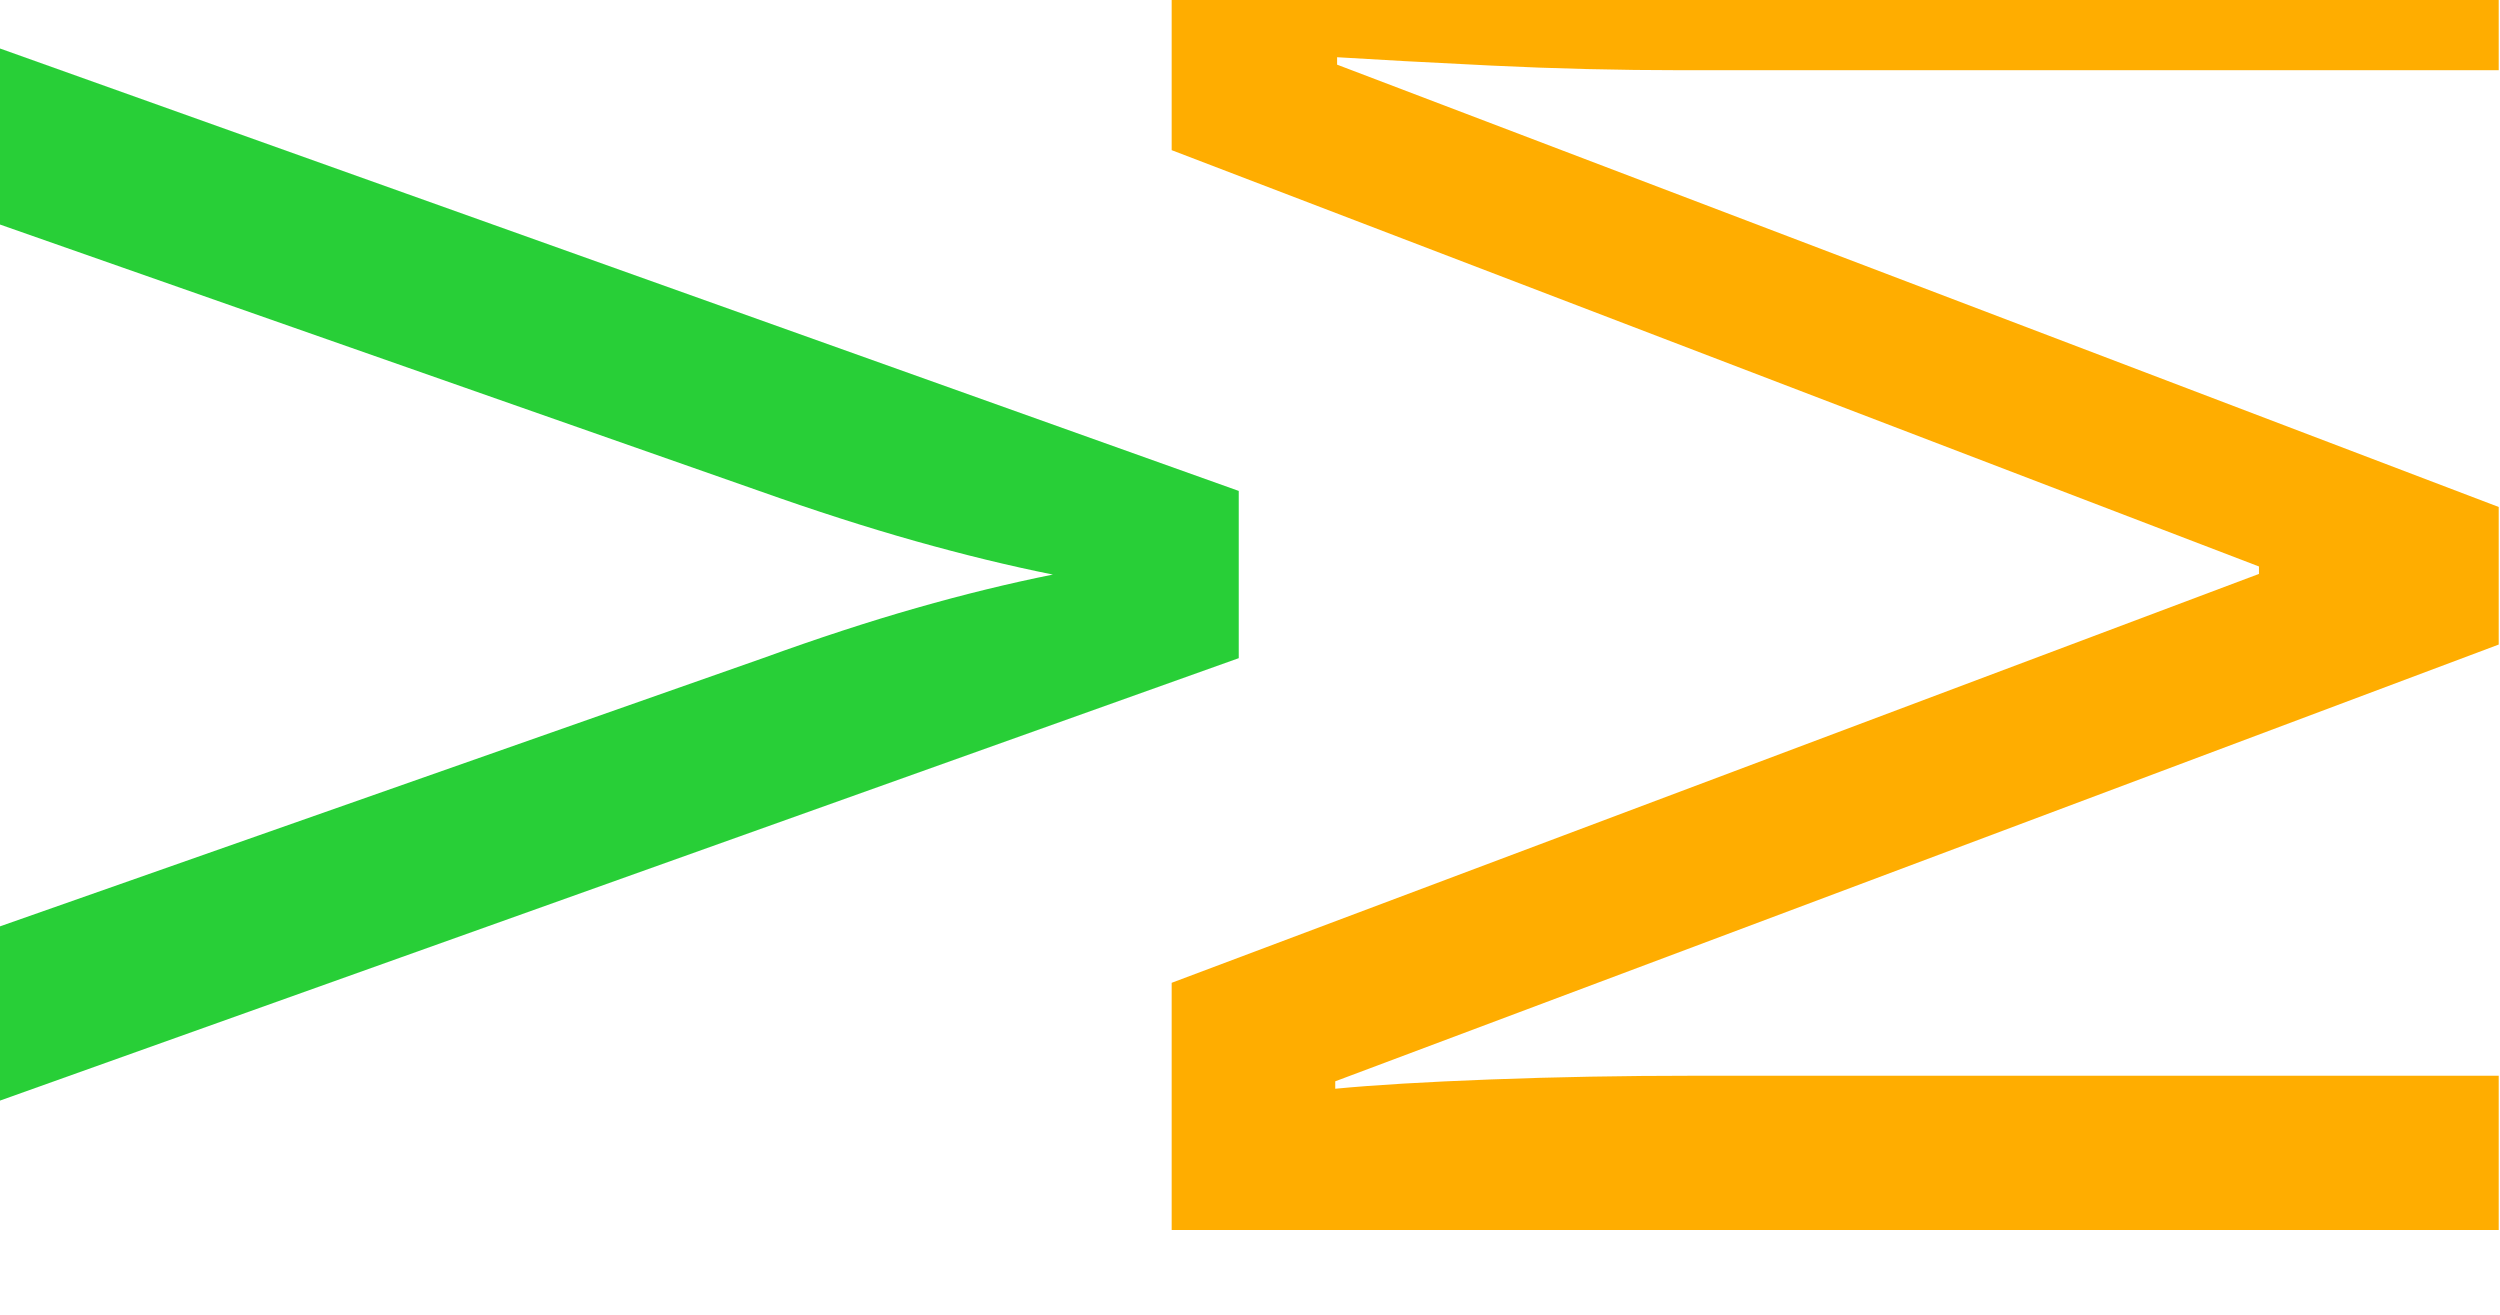
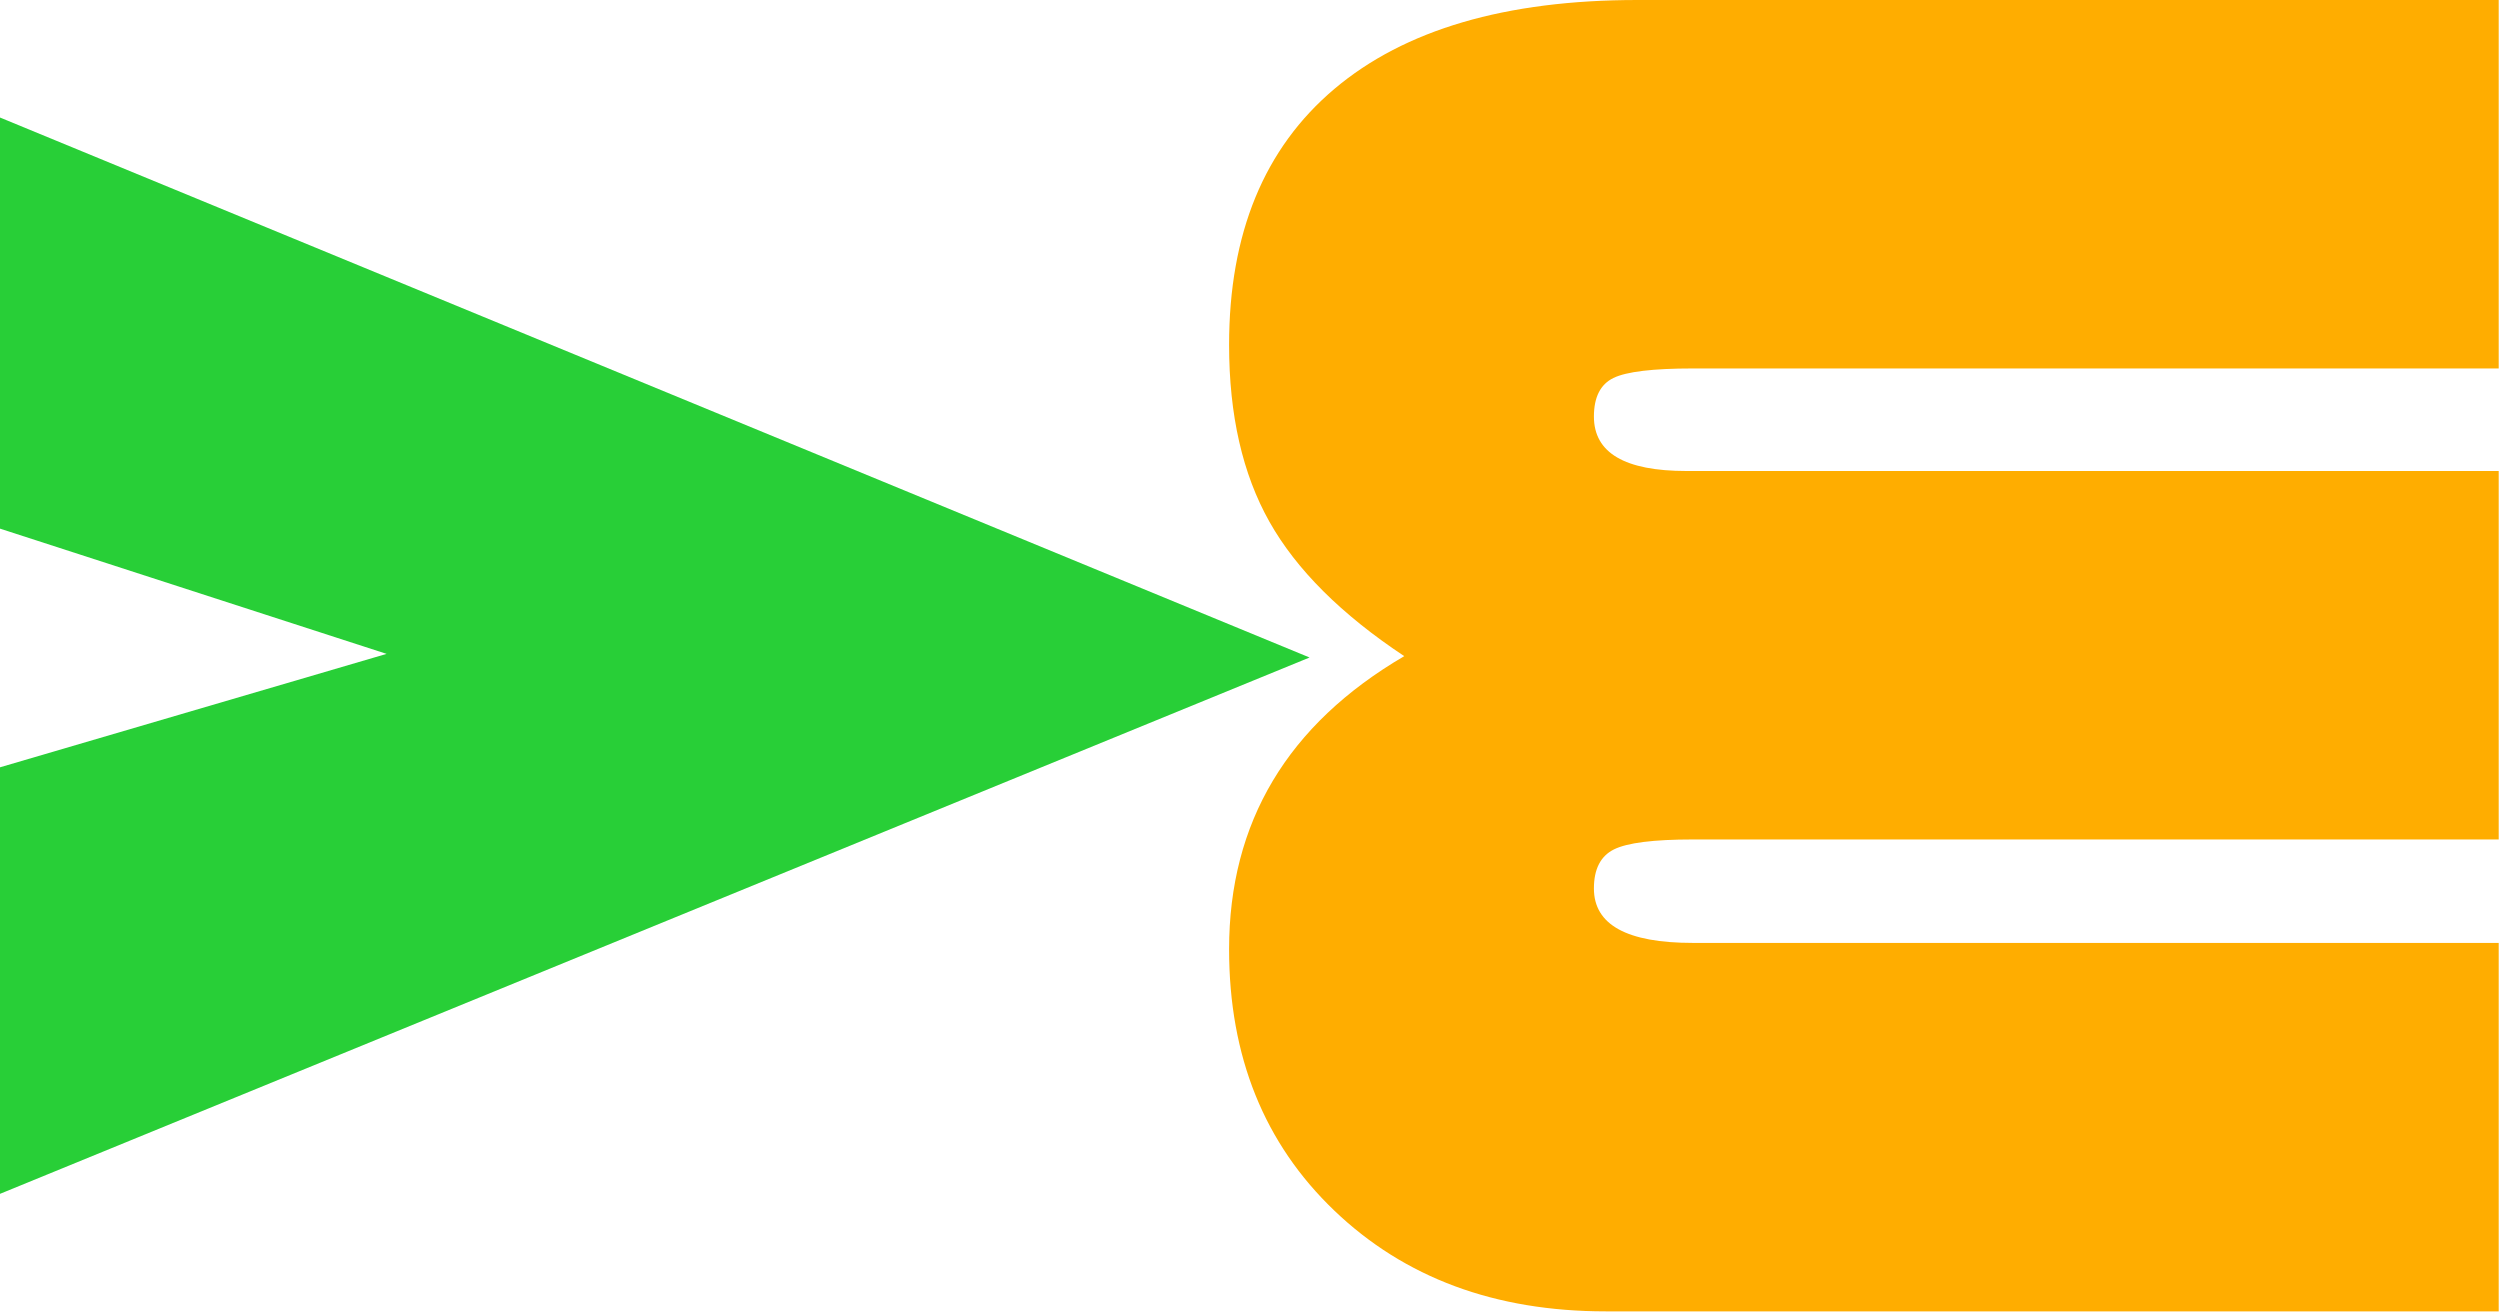
<svg xmlns="http://www.w3.org/2000/svg" width="100%" height="100%" viewBox="0 0 757 398" version="1.1" xml:space="preserve" style="fill-rule:evenodd;clip-rule:evenodd;stroke-linejoin:round;stroke-miterlimit:2;">
  <g>
-     <g transform="matrix(3.06162e-16,-1,1,3.06162e-16,-1923.55,1229.57)">
-       <g transform="matrix(562.785,0,0,562.785,1180.79,2298.64)" />
-       <text x="886.761px" y="2298.64px" style="font-family:'Bauhaus93', 'Bauhaus 93', fantasy;font-size:562.785px;fill:#28cf37;">V</text>
-     </g>
-     <g transform="matrix(3.06162e-16,-1,1,3.06162e-16,329.574,1183.64)">
-       <text x="756.609px" y="427.035px" style="font-family:'Bauhaus93', 'Bauhaus 93', fantasy;font-size:562.785px;fill:#ffad00;">M</text>
-     </g>
+     <path d="M0,35.586l396.533,163.505l-396.533,162.405l0,-129.155l117.064,-34.349l-117.064,-37.923l0,-124.483Z" style="fill:#28cf37;fill-rule:nonzero;" />
+     <path d="M756.609,397.082l-270.4,0c-33.526,0 -60.914,-10.167 -82.165,-30.502c-21.251,-20.335 -31.876,-46.716 -31.876,-79.142c-0,-38.472 17.678,-68.058 53.036,-88.759c-19.053,-12.641 -32.655,-26.198 -40.808,-40.671c-8.152,-14.472 -12.228,-32.334 -12.228,-53.585c-0,-33.708 10.625,-59.539 31.876,-77.493c21.251,-17.953 51.845,-26.93 91.783,-26.93l260.782,0l0,111.568l-244.02,-0c-12.091,-0 -20.106,0.962 -24.045,2.885c-3.938,1.924 -5.908,5.817 -5.908,11.679c0,10.992 9.343,16.488 28.03,16.488l245.943,-0l0,111.568l-244.02,-0c-11.908,-0 -19.877,1.007 -23.907,3.022c-4.031,2.016 -6.046,5.954 -6.046,11.817c0,10.992 9.985,16.487 29.953,16.487l244.02,0l0,111.568Z" style="fill:#ffad00;fill-rule:nonzero;" />
  </g>
</svg>
